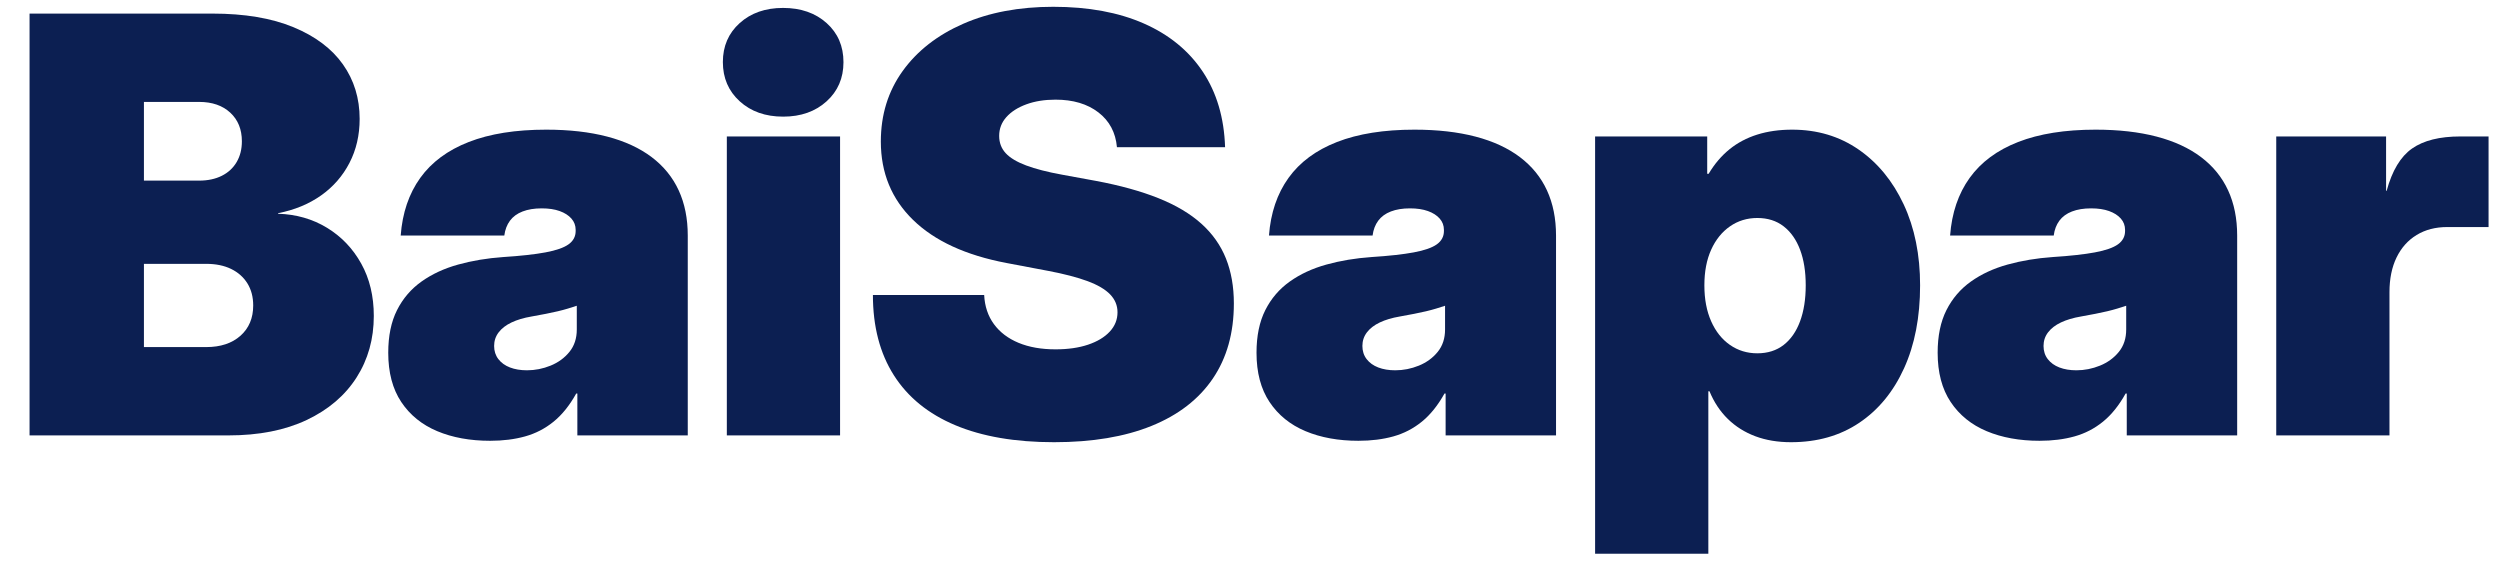
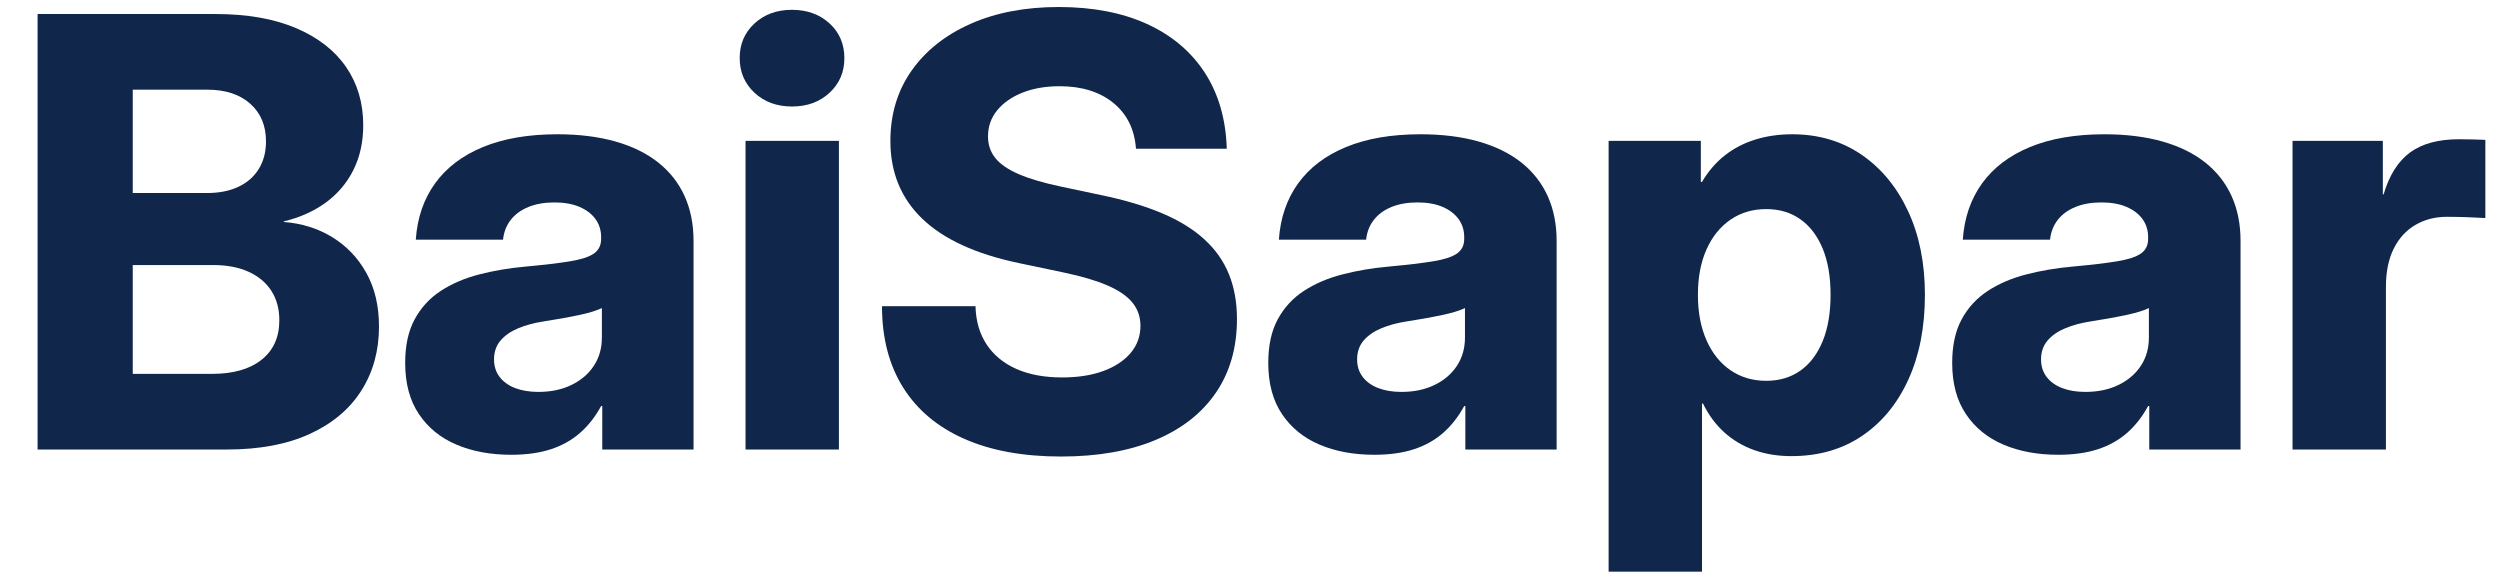
- <svg xmlns="http://www.w3.org/2000/svg" viewBox="-24 -1538 8830 1980" width="892" height="200" role="img" aria-label="BaiSapar">
-   <path d="M80 0V-1490H726Q896 -1490 1012 -1442Q1128 -1394 1187 -1310.5Q1246 -1227 1246 -1118Q1246 -1032 1210 -962.5Q1174 -893 1109.5 -847.5Q1045 -802 958 -785V-783Q1054 -780 1130.5 -733.5Q1207 -687 1251.5 -607Q1296 -527 1296 -422Q1296 -300 1235 -204.5Q1174 -109 1059 -54.5Q944 0 782 0ZM484 -312H704Q780 -312 825 -352Q870 -392 870 -459Q870 -504 849.5 -537Q829 -570 792 -588Q755 -606 704 -606H484ZM484 -900H679Q725 -900 759 -917Q793 -934 811.5 -965.5Q830 -997 830 -1039Q830 -1102 789 -1140Q748 -1178 679 -1178H484Z" fill="#0C1F52" />
-   <path d="M1707 19Q1601 19 1520 -15Q1439 -49 1393 -118Q1347 -187 1347 -292Q1347 -381 1378 -442.5Q1409 -504 1464.5 -543.5Q1520 -583 1594 -603.5Q1668 -624 1753 -630Q1846 -636 1902.5 -646.5Q1959 -657 1984 -675Q2009 -693 2009 -722V-726Q2009 -749 1994 -766Q1979 -783 1952.5 -792.5Q1926 -802 1889 -802Q1850 -802 1821.5 -791Q1793 -780 1777 -758.5Q1761 -737 1757 -706H1391Q1400 -826 1460 -909.5Q1520 -993 1631.5 -1036.5Q1743 -1080 1905 -1080Q2027 -1080 2120.5 -1055.5Q2214 -1031 2277.5 -983Q2341 -935 2373 -865.5Q2405 -796 2405 -706V0H2015V-148H2011Q1976 -85 1931 -48.5Q1886 -12 1830.5 3.5Q1775 19 1707 19ZM1837 -230Q1880 -230 1920.5 -246.5Q1961 -263 1987 -295Q2013 -327 2013 -374V-458Q1998 -453 1981.5 -448Q1965 -443 1946 -438.5Q1927 -434 1904 -429.5Q1881 -425 1853 -420Q1812 -413 1782.5 -399Q1753 -385 1737 -364Q1721 -343 1721 -316Q1721 -289 1736 -269.5Q1751 -250 1777 -240Q1803 -230 1837 -230Z" fill="#0C1F52" />
-   <path d="M2543 0V-1056H2943V0ZM2742 -1126Q2648 -1126 2588.5 -1180.2Q2529 -1234.3 2529 -1318.8Q2529 -1403 2588.5 -1456.5Q2648 -1510 2741.5 -1510Q2835.7 -1510 2895.4 -1456.6Q2955 -1403.2 2955 -1318.3Q2955 -1234 2895.3 -1180Q2835.6 -1126 2742 -1126Z" fill="#0C1F52" />
-   <path d="M3699 24Q3493 24 3350 -36Q3207 -96 3133 -212.5Q3059 -329 3059 -496H3452Q3455 -436 3486.5 -393Q3518 -350 3573.5 -327Q3629 -304 3704 -304Q3770 -304 3819 -320.5Q3868 -337 3895.5 -366.5Q3923 -396 3923 -435Q3923 -471 3897 -498Q3871 -525 3817 -545Q3763 -565 3679 -581L3531 -609Q3315 -650 3201 -761Q3087 -872 3087 -1038Q3087 -1180 3164 -1287Q3241 -1394 3378 -1454Q3515 -1514 3696 -1514Q3882 -1514 4016 -1455Q4150 -1396 4224 -1285Q4298 -1174 4303 -1018H3921Q3914 -1096 3855.5 -1141Q3797 -1186 3704 -1186Q3646 -1186 3601 -1169.5Q3556 -1153 3530.5 -1124.5Q3505 -1096 3505 -1058Q3505 -1022 3528 -997Q3551 -972 3600.5 -953.5Q3650 -935 3727 -921L3847 -899Q3975 -875 4067.5 -838Q4160 -801 4219 -748Q4278 -695 4306 -625Q4334 -555 4334 -466Q4334 -310 4259.5 -200.5Q4185 -91 4043 -33.5Q3901 24 3699 24Z" fill="#0C1F52" />
-   <path d="M4774 19Q4668 19 4587 -15Q4506 -49 4460 -118Q4414 -187 4414 -292Q4414 -381 4445 -442.5Q4476 -504 4531.5 -543.5Q4587 -583 4661 -603.5Q4735 -624 4820 -630Q4913 -636 4969.5 -646.5Q5026 -657 5051 -675Q5076 -693 5076 -722V-726Q5076 -749 5061 -766Q5046 -783 5019.5 -792.5Q4993 -802 4956 -802Q4917 -802 4888.5 -791Q4860 -780 4844 -758.5Q4828 -737 4824 -706H4458Q4467 -826 4527 -909.5Q4587 -993 4698.5 -1036.5Q4810 -1080 4972 -1080Q5094 -1080 5187.5 -1055.5Q5281 -1031 5344.5 -983Q5408 -935 5440 -865.5Q5472 -796 5472 -706V0H5082V-148H5078Q5043 -85 4998 -48.5Q4953 -12 4897.5 3.5Q4842 19 4774 19ZM4904 -230Q4947 -230 4987.5 -246.5Q5028 -263 5054 -295Q5080 -327 5080 -374V-458Q5065 -453 5048.5 -448Q5032 -443 5013 -438.5Q4994 -434 4971 -429.5Q4948 -425 4920 -420Q4879 -413 4849.5 -399Q4820 -385 4804 -364Q4788 -343 4788 -316Q4788 -289 4803 -269.5Q4818 -250 4844 -240Q4870 -230 4904 -230Z" fill="#0C1F52" />
-   <path d="M5610 418V-1056H6006V-924H6011Q6042 -976 6084.5 -1010.5Q6127 -1045 6182.5 -1062.5Q6238 -1080 6306 -1080Q6439 -1080 6540.5 -1010Q6642 -940 6700 -816Q6758 -692 6758 -530Q6758 -362 6701.5 -237.5Q6645 -113 6543 -44.5Q6441 24 6302 24Q6232 24 6176 3Q6120 -18 6079 -58Q6038 -98 6014 -156H6010V418ZM6183 -290Q6238 -290 6276 -319.5Q6314 -349 6334 -403Q6354 -457 6354 -530Q6354 -603 6334 -656Q6314 -709 6276 -738.5Q6238 -768 6183 -768Q6129 -768 6086.5 -738.5Q6044 -709 6020 -656Q5996 -603 5996 -530Q5996 -457 6020 -403Q6044 -349 6086.5 -319.5Q6129 -290 6183 -290Z" fill="#0C1F52" />
-   <path d="M7180 19Q7074 19 6993 -15Q6912 -49 6866 -118Q6820 -187 6820 -292Q6820 -381 6851 -442.5Q6882 -504 6937.5 -543.5Q6993 -583 7067 -603.5Q7141 -624 7226 -630Q7319 -636 7375.5 -646.5Q7432 -657 7457 -675Q7482 -693 7482 -722V-726Q7482 -749 7467 -766Q7452 -783 7425.5 -792.5Q7399 -802 7362 -802Q7323 -802 7294.5 -791Q7266 -780 7250 -758.5Q7234 -737 7230 -706H6864Q6873 -826 6933 -909.5Q6993 -993 7104.5 -1036.5Q7216 -1080 7378 -1080Q7500 -1080 7593.5 -1055.5Q7687 -1031 7750.5 -983Q7814 -935 7846 -865.5Q7878 -796 7878 -706V0H7488V-148H7484Q7449 -85 7404 -48.5Q7359 -12 7303.5 3.5Q7248 19 7180 19ZM7310 -230Q7353 -230 7393.5 -246.5Q7434 -263 7460 -295Q7486 -327 7486 -374V-458Q7471 -453 7454.5 -448Q7438 -443 7419 -438.5Q7400 -434 7377 -429.5Q7354 -425 7326 -420Q7285 -413 7255.5 -399Q7226 -385 7210 -364Q7194 -343 7194 -316Q7194 -289 7209 -269.5Q7224 -250 7250 -240Q7276 -230 7310 -230Z" fill="#0C1F52" />
-   <path d="M8016 0V-1056H8404V-864H8406Q8435 -971 8496 -1013.5Q8557 -1056 8666 -1056Q8695 -1056 8718.5 -1056Q8742 -1056 8766 -1056V-736Q8745 -736 8701.5 -736Q8658 -736 8620 -736Q8558 -736 8512 -708Q8466 -680 8441 -628.5Q8416 -577 8416 -506V0Z" fill="#0C1F52" />
+ <svg xmlns="http://www.w3.org/2000/svg" viewBox="-24 -1538 8552 1980" width="864" height="200" role="img" aria-label="BaiSapar">
+   <path d="M103.8 0V-1490H712Q875 -1490 988 -1441.8Q1101.1 -1393.7 1159.5 -1308.4Q1218 -1223.2 1218 -1109.6Q1218 -1024 1184.5 -956.7Q1150.9 -889.5 1090.1 -845.1Q1029.3 -800.6 946.1 -780.5V-778.5Q1038.3 -771.6 1112 -726.5Q1185.7 -681.4 1228.8 -603.9Q1271.9 -526.3 1271.9 -420.6Q1271.9 -296.9 1211.7 -201.9Q1151.6 -106.9 1035.4 -53.5Q919.2 0 751.2 0ZM429.4 -258.8H700.5Q809 -258.8 870 -307Q930.9 -355.3 930.9 -442.2Q930.9 -500.5 903.7 -542.8Q876.6 -585 825.9 -608.1Q775.3 -631.2 704 -631.2H429.4ZM429.4 -877.6H683.9Q746.3 -877.6 791.5 -899.2Q836.7 -920.7 861 -960.6Q885.3 -1000.5 885.3 -1054.4Q885.3 -1135.2 831.3 -1183.2Q777.4 -1231.2 683.9 -1231.2H429.4Z" fill="#10264B" />
+   <path d="M1724.3 18Q1618.6 18 1536.9 -16.7Q1455.2 -51.4 1408.4 -121.3Q1361.5 -191.2 1361.5 -296.2Q1361.5 -385.9 1394.1 -445.8Q1426.6 -505.7 1483.5 -542.8Q1540.4 -579.9 1615 -599.1Q1689.5 -618.4 1772.4 -625.8Q1868.2 -634.6 1925.2 -643.9Q1982.2 -653.2 2007.1 -670.5Q2031.9 -687.8 2031.9 -720.6V-726.7Q2031.9 -761.9 2012.5 -788.6Q1993.1 -815.2 1957.5 -830.3Q1922 -845.4 1872 -845.4Q1821.1 -845.4 1782.8 -829.7Q1744.5 -813.9 1722.4 -785.3Q1700.3 -756.6 1696.3 -717.9H1397.8Q1405.4 -829.8 1463.7 -910.5Q1521.9 -991.3 1627.6 -1034.9Q1733.4 -1078.6 1882.4 -1078.6Q1993.9 -1078.6 2080.8 -1053.9Q2167.6 -1029.3 2227.3 -982Q2286.9 -934.7 2317.5 -867.1Q2348.1 -799.5 2348.1 -713.7V0H2035.8V-148.7H2031.8Q2002.4 -94.4 1960.2 -57.2Q1918 -20 1860 -1Q1802.1 18 1724.3 18ZM1817.2 -197.1Q1881.6 -197.1 1930.6 -221Q1979.7 -244.8 2007.1 -286.6Q2034.5 -328.4 2034.5 -383.1V-483.9Q2021.2 -477.5 2001.2 -471.4Q1981.2 -465.4 1955.4 -459.8Q1929.6 -454.3 1899.1 -448.9Q1868.6 -443.5 1834.6 -438.2Q1786.6 -430.8 1748.4 -414.9Q1710.1 -399 1687.8 -372.9Q1665.5 -346.8 1665.5 -308.3Q1665.5 -273.6 1684.5 -248.5Q1703.6 -223.4 1737.6 -210.3Q1771.7 -197.1 1817.2 -197.1Z" fill="#10264B" />
+   <path d="M2526 0V-1056H2845.5V0ZM2685.1 -1173.6Q2607.2 -1173.6 2556.6 -1220.7Q2506 -1267.9 2506 -1339.5Q2506 -1411 2556.6 -1457.7Q2607.2 -1504.4 2684.6 -1504.4Q2762.8 -1504.4 2813.5 -1457.8Q2864.2 -1411.2 2864.2 -1339.1Q2864.2 -1267.6 2813.4 -1220.6Q2762.7 -1173.6 2685.1 -1173.6Z" fill="#10264B" />
+   <path d="M3605.6 24Q3411.5 24 3274.5 -36.5Q3137.4 -97 3065.1 -212.3Q2992.9 -327.6 2992.9 -490.4H3312.8Q3314.7 -414.3 3350.8 -359.6Q3386.8 -304.9 3452.6 -275.7Q3518.5 -246.6 3608.9 -246.6Q3689.9 -246.6 3749.9 -268.5Q3809.9 -290.5 3843.6 -330.3Q3877.2 -370.1 3877.2 -423.5Q3877.2 -468.6 3850.1 -502.2Q3823.1 -535.8 3765.4 -560.9Q3707.7 -586 3615.3 -605.5L3460.7 -638Q3240.5 -684.3 3131 -789.3Q3021.6 -894.4 3021.6 -1055.5Q3021.6 -1192.9 3093.9 -1295.9Q3166.2 -1398.9 3295.8 -1456.4Q3425.5 -1514 3597.4 -1514Q3772.5 -1514 3899.7 -1455.9Q4026.9 -1397.7 4097.4 -1289.2Q4167.9 -1180.6 4172.5 -1029.2H3861.9Q3854.5 -1128.9 3784.3 -1186Q3714.1 -1243 3600.5 -1243Q3529.2 -1243 3473.8 -1221.1Q3418.5 -1199.2 3387.1 -1160.7Q3355.6 -1122.2 3355.6 -1071.6Q3355.6 -1027.9 3381.1 -996.7Q3406.5 -965.4 3461.6 -941.8Q3516.7 -918.2 3604.6 -899.7L3741.7 -870.7Q3863.1 -845.6 3951.2 -808.3Q4039.3 -770.9 4096 -719Q4152.8 -667 4180.1 -599.3Q4207.4 -531.6 4207.4 -446.4Q4207.4 -299.9 4135.3 -194.4Q4063.3 -88.9 3928.4 -32.5Q3793.6 24 3605.6 24Z" fill="#10264B" />
+   <path d="M4677.3 18Q4571.6 18 4489.9 -16.7Q4408.2 -51.4 4361.4 -121.3Q4314.5 -191.2 4314.5 -296.2Q4314.5 -385.9 4347.1 -445.8Q4379.6 -505.7 4436.5 -542.8Q4493.4 -579.9 4568 -599.1Q4642.5 -618.4 4725.4 -625.8Q4821.2 -634.6 4878.2 -643.9Q4935.2 -653.2 4960.1 -670.5Q4984.9 -687.8 4984.9 -720.6V-726.7Q4984.9 -761.9 4965.5 -788.6Q4946.1 -815.2 4910.6 -830.3Q4875 -845.4 4825 -845.4Q4774.1 -845.4 4735.8 -829.7Q4697.5 -813.9 4675.4 -785.3Q4653.3 -756.6 4649.3 -717.9H4350.8Q4358.4 -829.8 4416.7 -910.5Q4474.9 -991.3 4580.6 -1034.9Q4686.4 -1078.6 4835.4 -1078.6Q4946.9 -1078.6 5033.8 -1053.9Q5120.6 -1029.3 5180.3 -982Q5239.9 -934.7 5270.5 -867.1Q5301.1 -799.5 5301.1 -713.7V0H4988.8V-148.7H4984.8Q4955.4 -94.4 4913.2 -57.2Q4871 -20 4813 -1Q4755.1 18 4677.3 18ZM4770.2 -197.1Q4834.6 -197.1 4883.6 -221Q4932.7 -244.8 4960.1 -286.6Q4987.5 -328.4 4987.5 -383.1V-483.9Q4974.2 -477.5 4954.2 -471.4Q4934.2 -465.4 4908.4 -459.8Q4882.6 -454.3 4852.1 -448.9Q4821.6 -443.5 4787.6 -438.2Q4739.6 -430.8 4701.4 -414.9Q4663.1 -399 4640.8 -372.9Q4618.5 -346.8 4618.5 -308.3Q4618.5 -273.6 4637.5 -248.5Q4656.6 -223.4 4690.6 -210.3Q4724.7 -197.1 4770.2 -197.1Z" fill="#10264B" />
+   <path d="M5479 418V-1056H5794.5V-915.6H5798.5Q5830.5 -970.1 5876.3 -1006.1Q5922.2 -1042.2 5980.6 -1060.4Q6039.1 -1078.6 6107.1 -1078.6Q6241.9 -1078.6 6343.9 -1009Q6445.9 -939.3 6503.6 -815.5Q6561.2 -691.7 6561.2 -529.3Q6561.2 -363.4 6504.5 -239.2Q6447.9 -115.1 6345.5 -46.2Q6243.2 22.6 6104.5 22.6Q6035.2 22.6 5977.5 2.1Q5919.7 -18.3 5875.2 -58.3Q5830.7 -98.3 5801.8 -157.4H5798.5V418ZM6018.1 -235.1Q6086 -235.1 6135.2 -270Q6184.4 -304.9 6211.4 -370.8Q6238.4 -436.7 6238.4 -529.3Q6238.4 -622.2 6211.4 -687.5Q6184.4 -752.7 6135.2 -787.7Q6086 -822.6 6018.1 -822.6Q5948.7 -822.6 5895.8 -786.3Q5843 -749.9 5813.8 -684.3Q5784.5 -618.7 5784.5 -529.3Q5784.5 -440.2 5813.8 -374Q5843 -307.7 5895.8 -271.4Q5948.7 -235.1 6018.1 -235.1Z" fill="#10264B" />
+   <path d="M7017.3 18Q6911.6 18 6829.9 -16.7Q6748.2 -51.4 6701.4 -121.3Q6654.5 -191.2 6654.5 -296.2Q6654.5 -385.9 6687.1 -445.8Q6719.6 -505.7 6776.5 -542.8Q6833.4 -579.9 6908 -599.1Q6982.5 -618.4 7065.4 -625.8Q7161.2 -634.6 7218.2 -643.9Q7275.2 -653.2 7300.1 -670.5Q7324.9 -687.8 7324.9 -720.6V-726.7Q7324.9 -761.9 7305.5 -788.6Q7286.1 -815.2 7250.6 -830.3Q7215 -845.4 7165 -845.4Q7114.1 -845.4 7075.8 -829.7Q7037.5 -813.9 7015.4 -785.3Q6993.3 -756.6 6989.3 -717.9H6690.8Q6698.4 -829.8 6756.7 -910.5Q6814.9 -991.3 6920.6 -1034.9Q7026.4 -1078.6 7175.4 -1078.6Q7286.9 -1078.6 7373.8 -1053.9Q7460.6 -1029.3 7520.3 -982Q7579.9 -934.7 7610.5 -867.1Q7641.1 -799.5 7641.1 -713.7V0H7328.8V-148.7H7324.8Q7295.4 -94.4 7253.2 -57.2Q7211 -20 7153 -1Q7095.1 18 7017.3 18ZM7110.2 -197.1Q7174.6 -197.1 7223.6 -221Q7272.7 -244.8 7300.1 -286.6Q7327.5 -328.4 7327.5 -383.1V-483.9Q7314.2 -477.5 7294.2 -471.4Q7274.2 -465.4 7248.4 -459.8Q7222.6 -454.3 7192.1 -448.9Q7161.6 -443.5 7127.6 -438.2Q7079.6 -430.8 7041.4 -414.9Q7003.1 -399 6980.8 -372.9Q6958.5 -346.8 6958.5 -308.3Q6958.5 -273.6 6977.5 -248.5Q6996.6 -223.4 7030.6 -210.3Q7064.7 -197.1 7110.2 -197.1Z" fill="#10264B" />
+   <path d="M7819 0V-1056H8127.9V-873.1H8130.6Q8159.6 -971.3 8221.3 -1016.5Q8283 -1061.6 8388.5 -1061.6Q8415.4 -1061.6 8437.5 -1060.9Q8459.6 -1060.2 8478.7 -1059.5V-792Q8461.6 -793 8423.3 -794.6Q8385.1 -796.2 8347.4 -796.2Q8286.8 -796.2 8239.4 -768.5Q8192 -740.9 8165.3 -687.5Q8138.5 -634 8138.5 -556.4V0Z" fill="#10264B" />
</svg>
